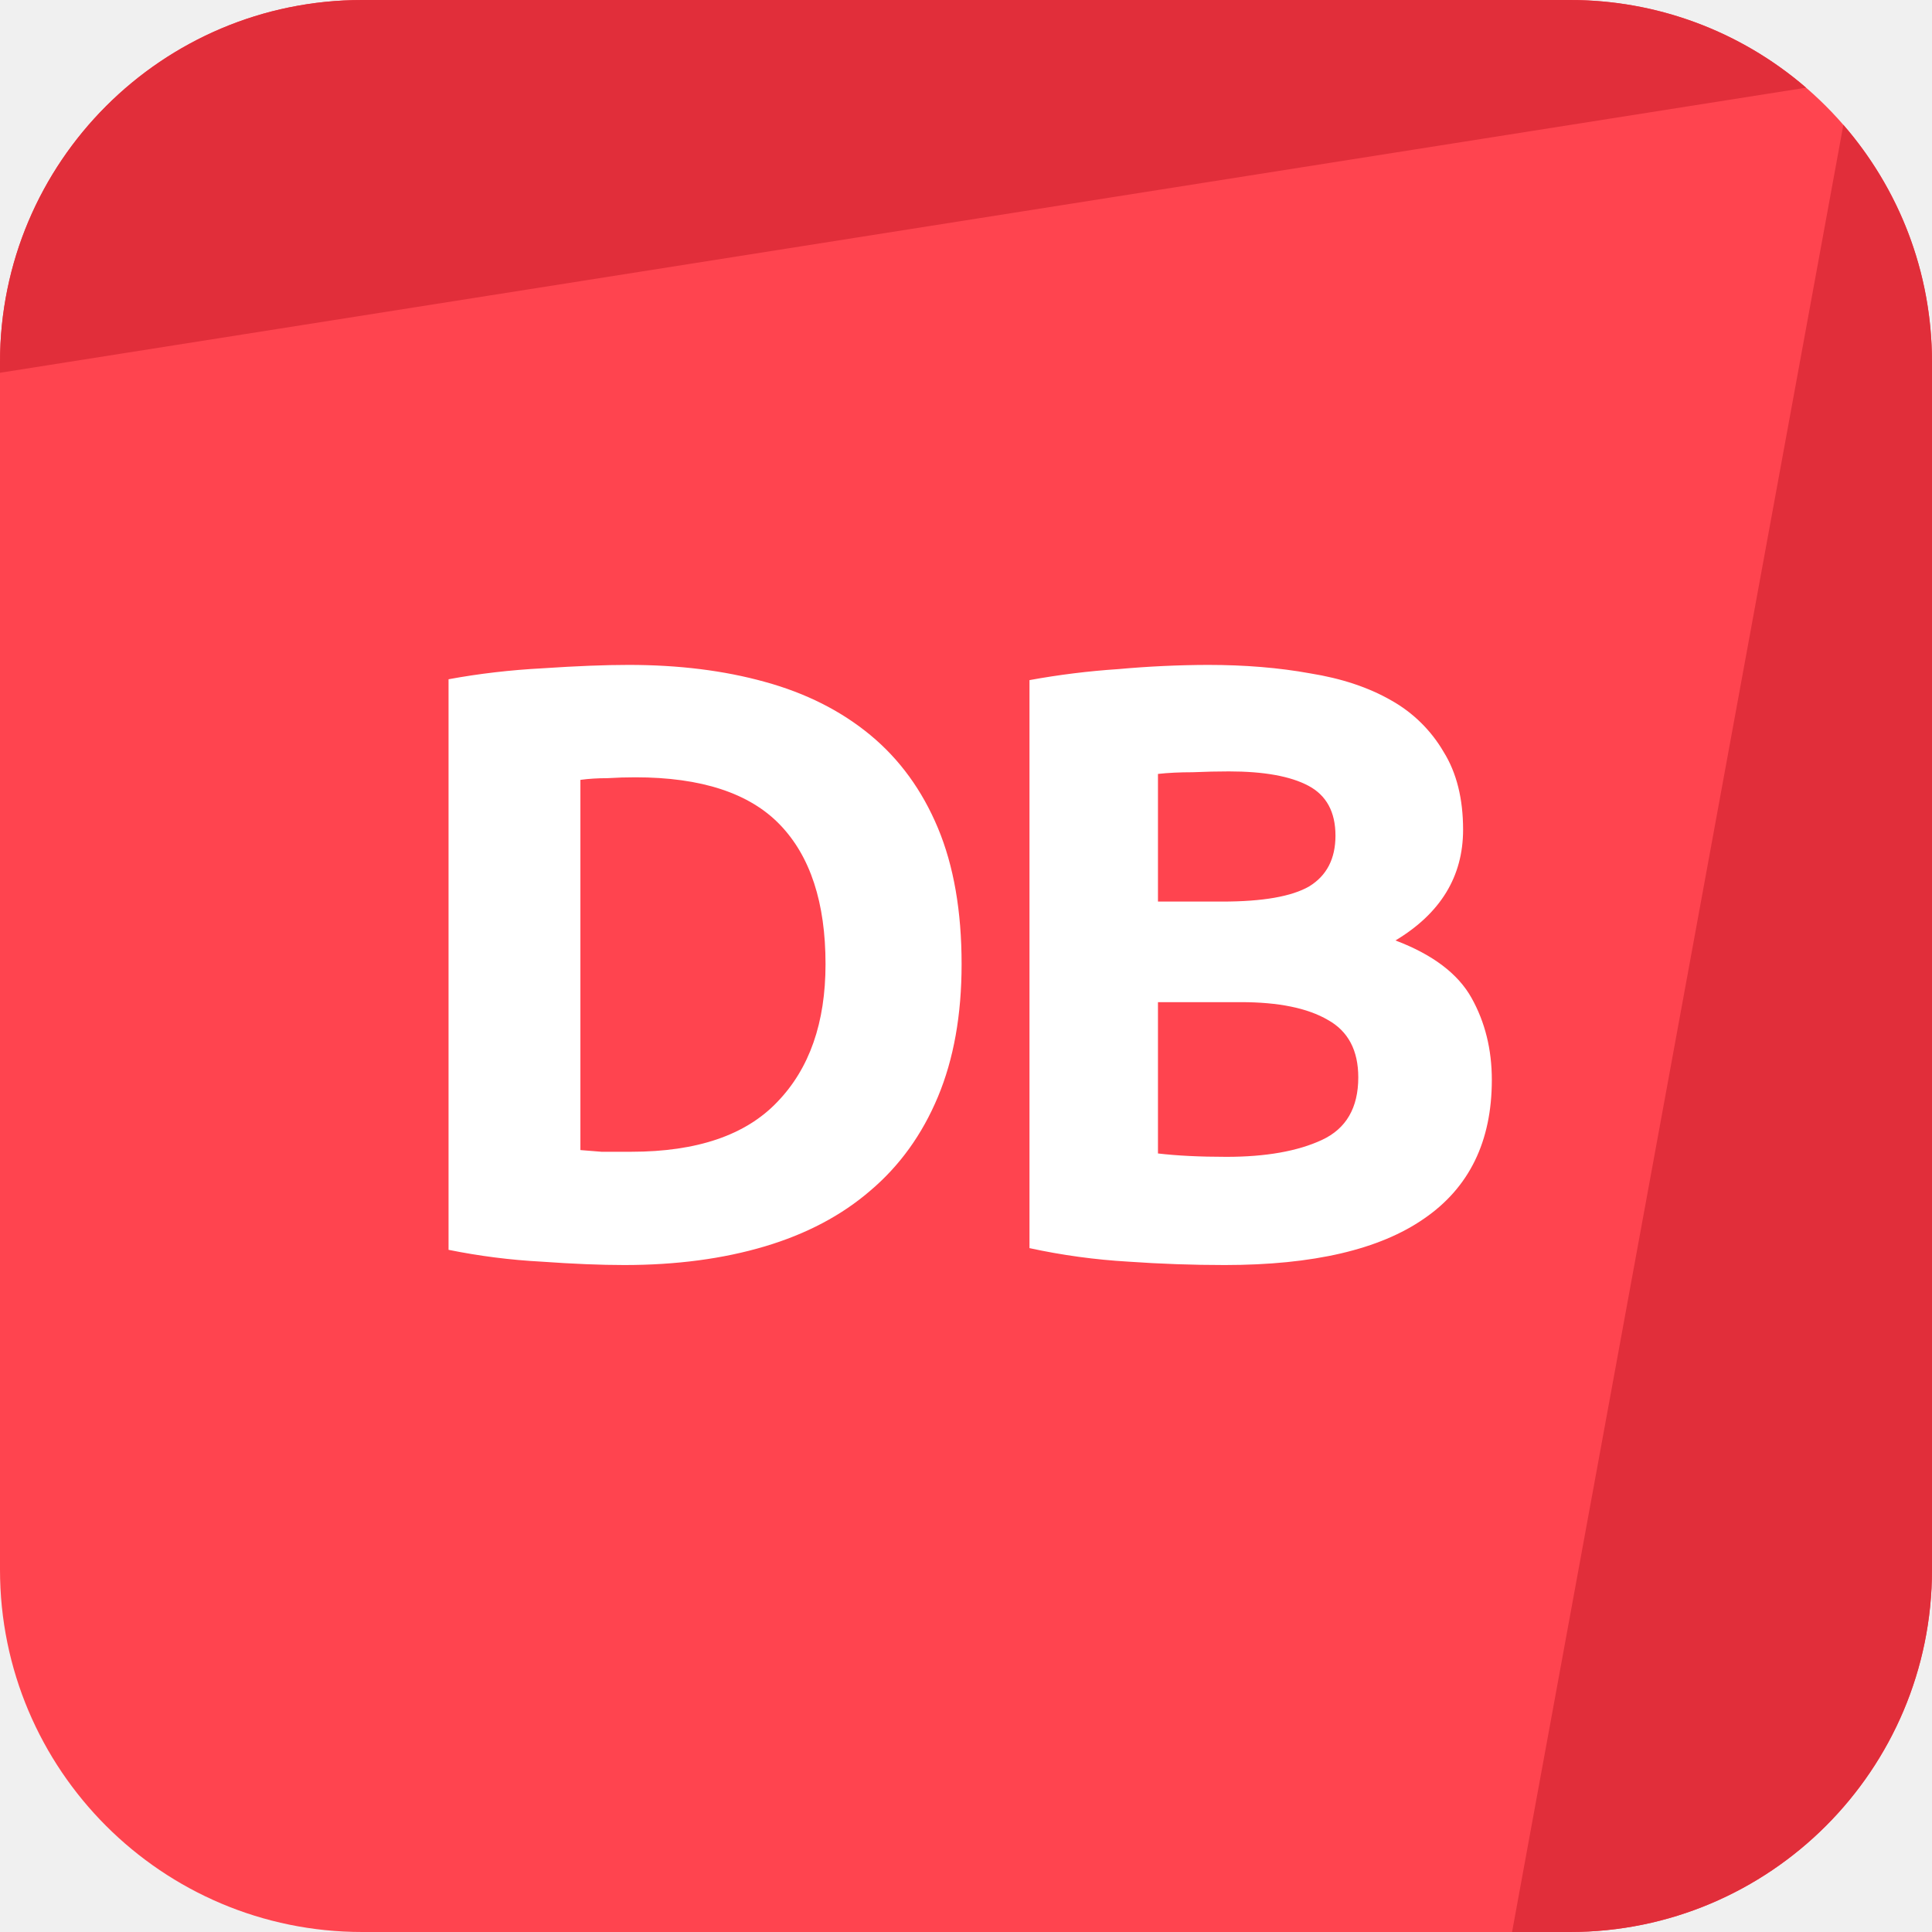
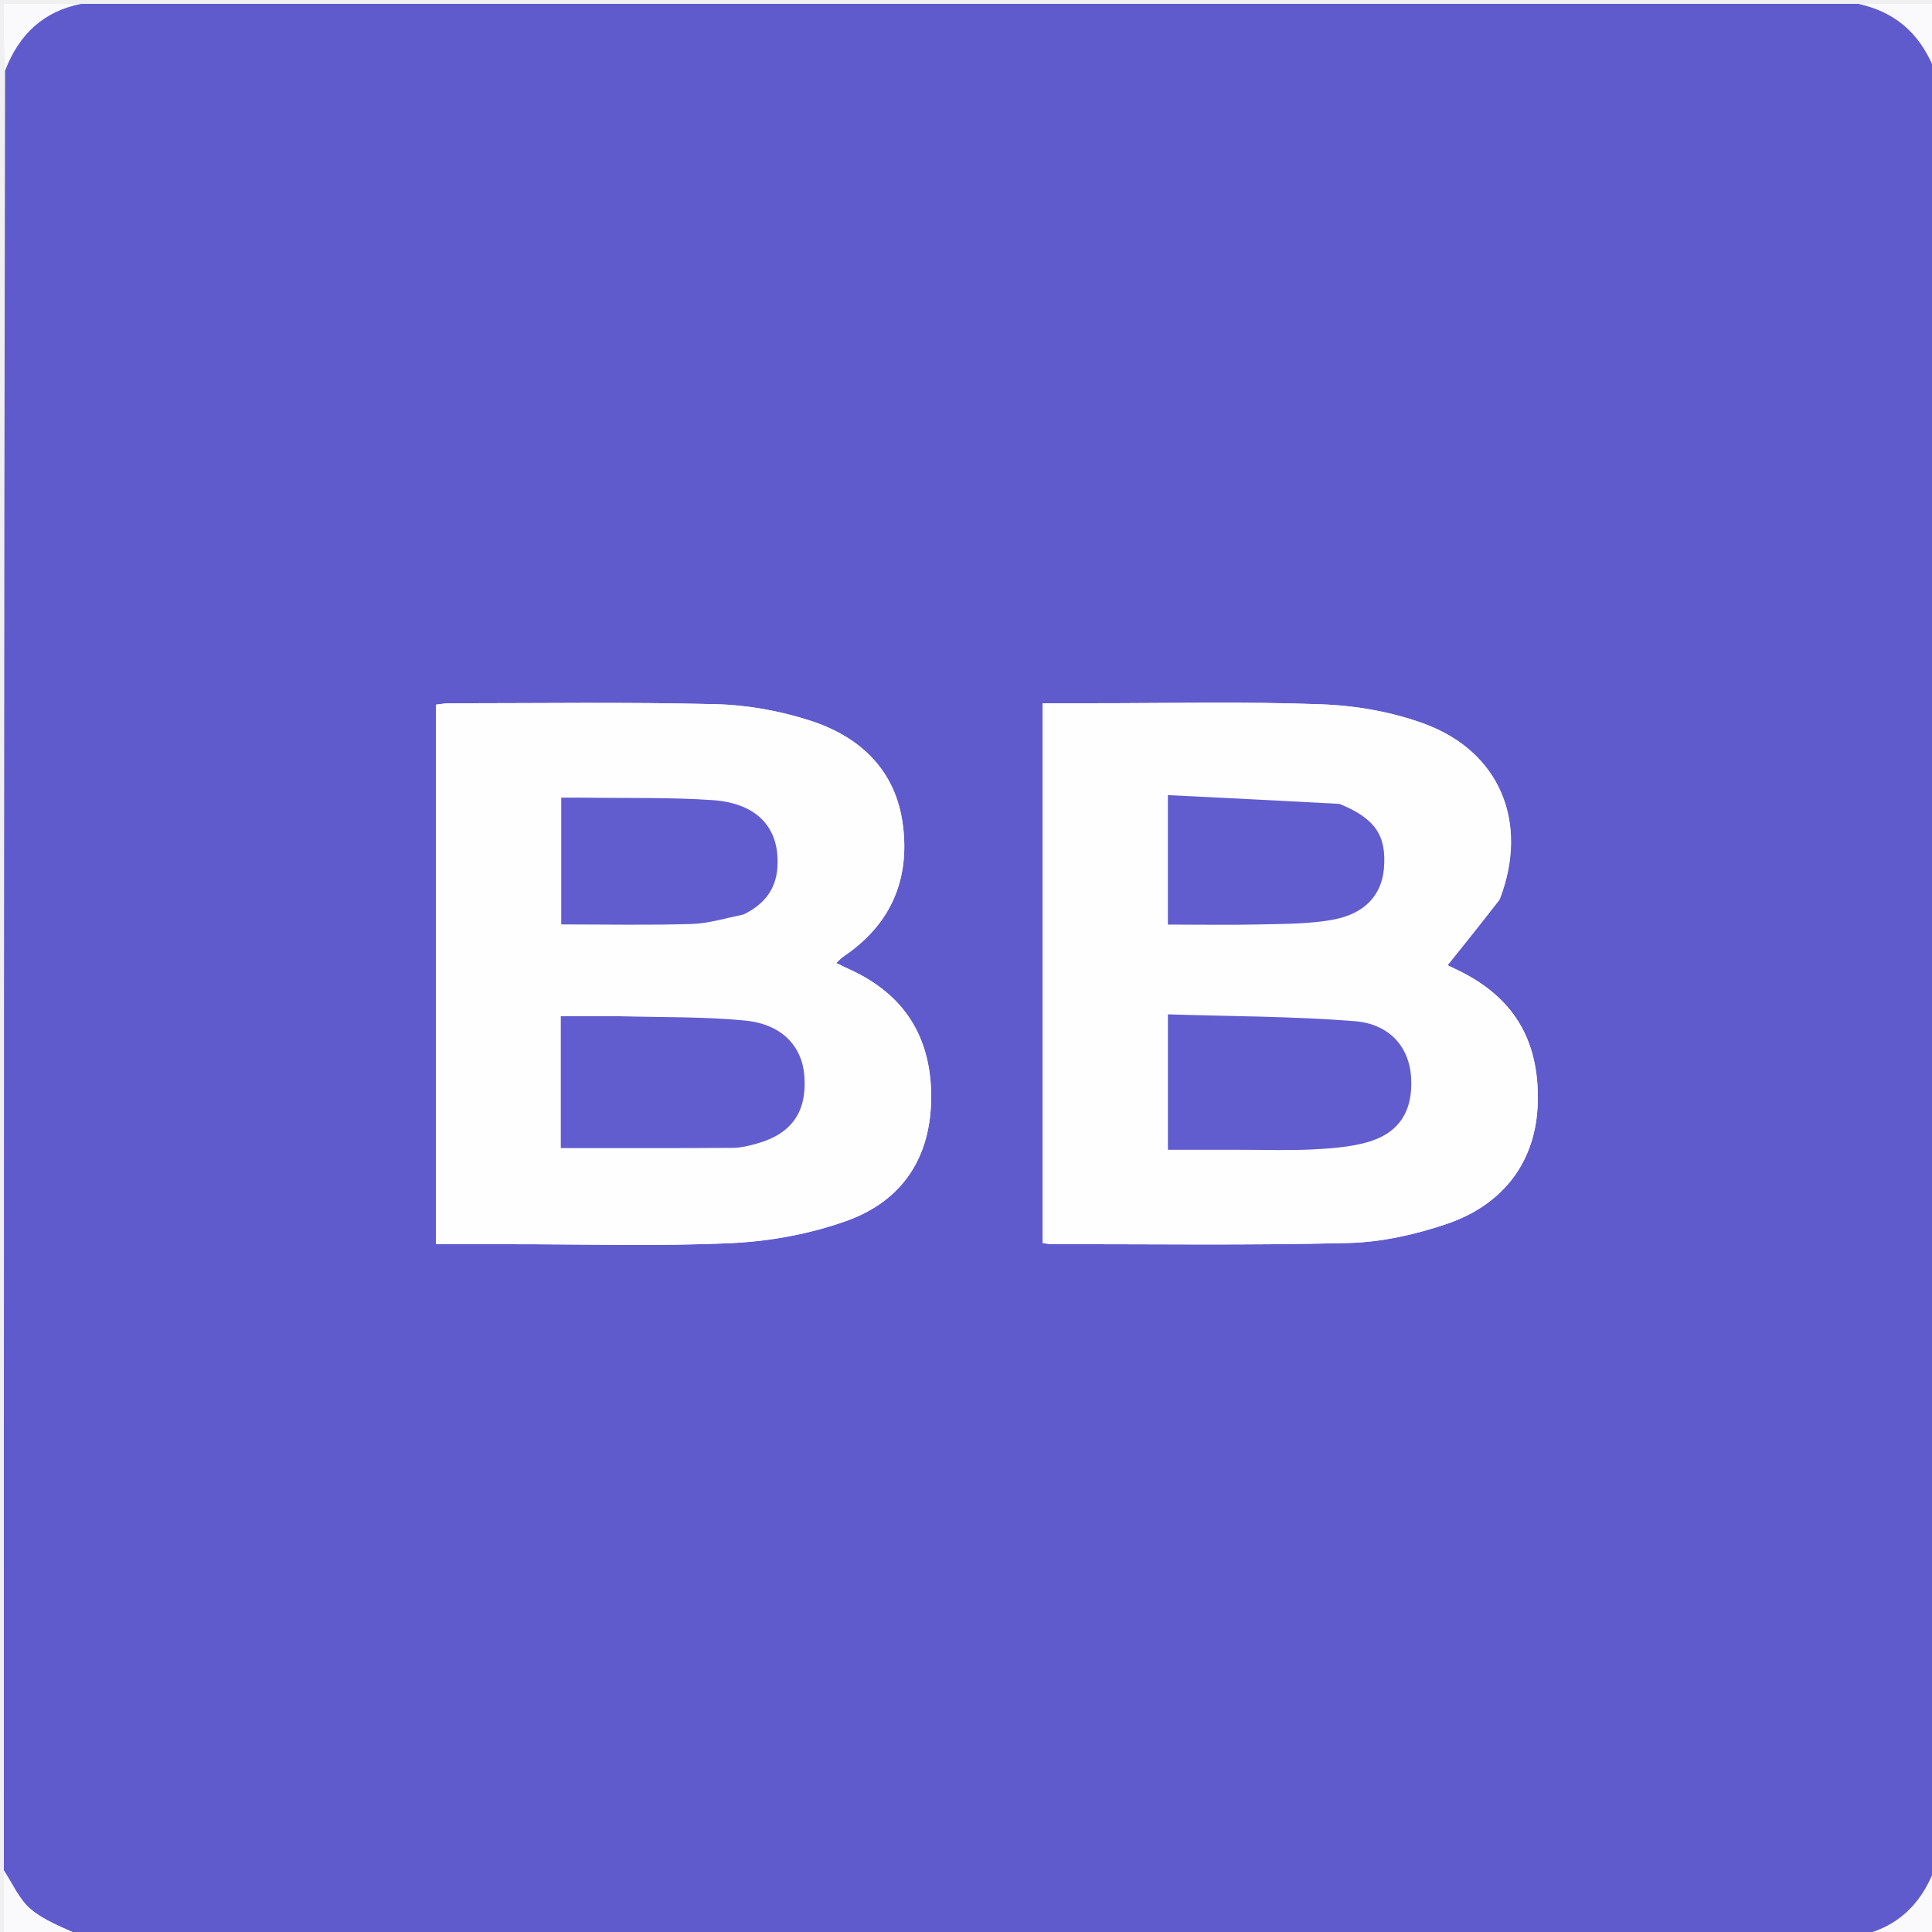
- <svg xmlns="http://www.w3.org/2000/svg" width="72" height="72" fill="none">
-   <path fill="#FF444F" d="M0 13.5C0 6.044 6.044 0 13.5 0h45C65.956 0 72 6.044 72 13.5v45C72 65.956 65.956 72 58.5 72h-45C6.044 72 0 65.956 0 58.5v-45Z" />
-   <path fill="#E12E3A" d="M13.5 0C6.044 0 0 6.044 0 13.5v.392L67.308 3.268A13.447 13.447 0 0 0 58.5 0h-45ZM68.697 4.652 56.35 72h2.15C65.956 72 72 65.956 72 58.5v-45c0-3.384-1.246-6.478-3.303-8.848Z" />
-   <path fill="#fff" d="M21.63 42.86c.23.02.493.042.787.063h1.103c2.457 0 4.273-.62 5.45-1.859 1.196-1.239 1.795-2.95 1.795-5.134 0-2.29-.567-4.022-1.701-5.198-1.134-1.176-2.93-1.764-5.387-1.764-.336 0-.682.01-1.04.032-.356 0-.692.02-1.007.063V42.86Zm14.206-6.93c0 1.89-.294 3.538-.882 4.945-.588 1.407-1.428 2.573-2.52 3.497-1.07.924-2.383 1.617-3.937 2.079-1.554.462-3.297.693-5.23.693-.881 0-1.91-.042-3.086-.126a23.682 23.682 0 0 1-3.465-.441V25.314c1.134-.21 2.31-.346 3.528-.41 1.239-.083 2.3-.125 3.181-.125 1.87 0 3.56.21 5.072.63 1.533.42 2.845 1.081 3.937 1.984 1.092.903 1.932 2.058 2.52 3.465.588 1.407.882 3.098.882 5.072ZM45.642 47.144c-1.197 0-2.394-.042-3.59-.126a23.814 23.814 0 0 1-3.686-.504V25.346a29.034 29.034 0 0 1 3.307-.41 38.371 38.371 0 0 1 3.34-.157c1.385 0 2.656.105 3.81.315 1.177.189 2.185.525 3.025 1.008a5.201 5.201 0 0 1 1.953 1.921c.483.777.724 1.743.724 2.898 0 1.743-.84 3.119-2.52 4.127 1.386.525 2.331 1.239 2.835 2.142.504.903.756 1.921.756 3.055 0 2.29-.84 4.011-2.52 5.166-1.659 1.155-4.137 1.733-7.434 1.733Zm-2.488-9.797v5.639c.357.042.745.073 1.165.094.42.021.882.032 1.386.032 1.47 0 2.657-.21 3.56-.63.903-.42 1.354-1.197 1.354-2.331 0-1.008-.378-1.722-1.134-2.142-.756-.441-1.837-.662-3.244-.662h-3.087Zm0-3.748h2.394c1.512 0 2.593-.19 3.244-.567.651-.4.977-1.03.977-1.89 0-.882-.336-1.502-1.008-1.859-.672-.357-1.66-.535-2.961-.535-.42 0-.872.01-1.355.031-.483 0-.913.021-1.291.063V33.6Z" />
+ <svg xmlns="http://www.w3.org/2000/svg" version="1.1" id="Layer_1" x="0px" y="0px" width="100%" viewBox="0 0 500 500" enable-background="new 0 0 500 500" xml:space="preserve">
+   <path fill="#5F5BCD" opacity="1" stroke="none" d=" M1,484   C1,328.976 1,173.952 1.314,18.318   C5.043,8.612 11.407,2.934 21,1   C174.024,1 327.048,1 480.904,1   C491.583,3.335 497.567,9.802 501,19   C501,173.691 501,328.382 500.68,483.67   C496.954,493.371 490.538,498.991 481,501   C327.976,501 174.952,501 21.096,500.999   C16.086,498.737 11.417,497.051 7.884,494.035   C4.905,491.492 3.244,487.404 1,484  M132.5,322.002   C151.499,321.987 170.526,322.597 189.483,321.702   C199.464,321.231 209.743,319.311 219.135,315.945   C233.507,310.794 240.938,299.554 240.984,283.976   C241.03,268.389 234.014,257.272 219.749,250.822   C218.757,250.374 217.786,249.882 216.412,249.221   C217.27,248.438 217.682,247.955 218.189,247.615   C230.323,239.483 235.475,227.982 233.69,213.684   C231.9,199.347 222.651,190.672 209.615,186.473   C201.802,183.956 193.365,182.444 185.165,182.24   C162.181,181.671 139.174,182.01 116.176,182.014   C115.087,182.015 113.997,182.236 112.828,182.363   C112.828,229.008 112.828,275.281 112.828,322.002   C119.232,322.002 125.367,322.002 132.5,322.002  M388.204,232.525   C395.717,212.98 388.272,194.595 368.719,187.353   C360.304,184.236 350.962,182.612 341.968,182.274   C322.008,181.523 302.001,182.013 282.013,181.998   C278.046,181.995 274.078,181.998 269.848,181.998   C269.848,228.829 269.848,275.228 269.848,321.689   C270.784,321.815 271.434,321.981 272.085,321.98   C297.735,321.966 323.396,322.335 349.031,321.683   C357.527,321.467 366.261,319.517 374.349,316.775   C389.503,311.638 397.557,300.167 397.965,285.468   C398.427,268.844 391.428,257.58 376.312,250.614   C375.473,250.227 374.647,249.813 374.63,249.804   C379.145,244.179 383.536,238.708 388.204,232.525  z" />
+   <path fill="#FAFAFD" opacity="1" stroke="none" d=" M501,18.53   C497.567,9.802 491.583,3.335 481.368,1   C487.589,1 494.177,1 501,1   C501,6.685 501,12.373 501,18.53  z" />
+   <path fill="#FAFAFD" opacity="1" stroke="none" d=" M20.531,1   C11.407,2.934 5.043,8.612 1.314,17.855   C1,12.401 1,6.803 1,1   C7.353,1 13.707,1 20.531,1  z" />
+   <path fill="#FAFAFD" opacity="1" stroke="none" d=" M1,484.47   C3.244,487.404 4.905,491.492 7.884,494.035   C11.417,497.051 16.086,498.737 20.632,500.999   C14.414,501 7.828,501 1,501   C1,495.649 1,490.295 1,484.47  z" />
+   <path fill="#FAFAFD" opacity="1" stroke="none" d=" M481.469,501   C490.538,498.991 496.954,493.371 500.68,484.134   C501,489.599 501,495.197 501,501   C494.647,501 488.293,501 481.469,501  z" />
+   <path fill="#FEFEFF" opacity="1" stroke="none" d=" M132.001,322.002   C125.367,322.002 119.232,322.002 112.828,322.002   C112.828,275.281 112.828,229.008 112.828,182.363   C113.997,182.236 115.087,182.015 116.176,182.014   C139.174,182.01 162.181,181.671 185.165,182.24   C193.365,182.444 201.802,183.956 209.615,186.473   C222.651,190.672 231.9,199.347 233.69,213.684   C235.475,227.982 230.323,239.483 218.189,247.615   C217.682,247.955 217.27,248.438 216.412,249.221   C217.786,249.882 218.757,250.374 219.749,250.822   C234.014,257.272 241.03,268.389 240.984,283.976   C240.938,299.554 233.507,310.794 219.135,315.945   C209.743,319.311 199.464,321.231 189.483,321.702   C170.526,322.597 151.499,321.987 132.001,322.002  M159.505,262.997   C154.747,262.997 149.989,262.997 145.138,262.997   C145.138,274.776 145.138,285.863 145.138,297.113   C160.141,297.113 174.902,297.16 189.661,297.061   C191.785,297.047 193.951,296.497 196.018,295.912   C204.909,293.398 208.844,287.69 208.167,278.496   C207.596,270.748 202.346,265.059 192.866,264.128   C182.145,263.076 171.297,263.318 159.505,262.997  M192.789,236.487   C197.795,234.024 200.803,230.19 201.188,224.472   C201.866,214.388 196.093,207.876 184.415,207.074   C173.489,206.324 162.492,206.601 151.526,206.438   C149.434,206.407 147.342,206.434 145.251,206.434   C145.251,217.768 145.251,228.322 145.251,239.237   C156.72,239.237 167.839,239.458 178.942,239.127   C183.347,238.996 187.715,237.638 192.789,236.487  z" />
+   <path fill="#FEFEFF" opacity="1" stroke="none" d=" M388.066,232.881   C383.536,238.708 379.145,244.179 374.63,249.804   C374.647,249.813 375.473,250.227 376.312,250.614   C391.428,257.58 398.427,268.844 397.965,285.468   C397.557,300.167 389.503,311.638 374.349,316.775   C366.261,319.517 357.527,321.467 349.031,321.683   C323.396,322.335 297.735,321.966 272.085,321.98   C271.434,321.981 270.784,321.815 269.848,321.689   C269.848,275.228 269.848,228.829 269.848,181.998   C274.078,181.998 278.046,181.995 282.013,181.998   C302.001,182.013 322.008,181.523 341.968,182.274   C350.962,182.612 360.304,184.236 368.719,187.353   C388.272,194.595 395.717,212.98 388.066,232.881  M321.5,297.565   C327.49,297.56 333.489,297.764 339.465,297.48   C344.09,297.26 348.812,296.919 353.267,295.767   C361.965,293.519 365.76,287.7 365.184,278.717   C364.693,271.054 359.692,265.003 350.578,264.279   C334.583,263.009 318.484,263.036 302.256,262.514   C302.256,274.725 302.256,285.909 302.256,297.565   C308.577,297.565 314.539,297.565 321.5,297.565  M346.296,207.953   C331.632,207.229 316.968,206.506 302.247,205.78   C302.247,217.761 302.247,228.314 302.247,239.277   C310.55,239.277 318.505,239.415 326.452,239.232   C332.577,239.091 338.792,239.113 344.786,238.045   C353.185,236.549 357.573,231.661 358.156,224.767   C358.874,216.262 355.93,211.846 346.296,207.953  z" />
+   <path fill="#615DCE" opacity="1" stroke="none" d=" M160.005,262.997   C171.297,263.318 182.145,263.076 192.866,264.128   C202.346,265.059 207.596,270.748 208.167,278.496   C208.844,287.69 204.909,293.398 196.018,295.912   C193.951,296.497 191.785,297.047 189.661,297.061   C174.902,297.16 160.141,297.113 145.138,297.113   C145.138,285.863 145.138,274.776 145.138,262.997   C149.989,262.997 154.747,262.997 160.005,262.997  z" />
+   <path fill="#615DCE" opacity="1" stroke="none" d=" M192.445,236.663   C187.715,237.638 183.347,238.996 178.942,239.127   C167.839,239.458 156.72,239.237 145.251,239.237   C145.251,228.322 145.251,217.768 145.251,206.434   C147.342,206.434 149.434,206.407 151.526,206.438   C162.492,206.601 173.489,206.324 184.415,207.074   C196.093,207.876 201.866,214.388 201.188,224.472   C200.803,230.19 197.795,234.024 192.445,236.663  z" />
+   <path fill="#615DCE" opacity="1" stroke="none" d=" M321.001,297.565   C314.539,297.565 308.577,297.565 302.256,297.565   C302.256,285.909 302.256,274.725 302.256,262.514   C318.484,263.036 334.583,263.009 350.578,264.279   C359.692,265.003 364.693,271.054 365.184,278.717   C365.76,287.7 361.965,293.519 353.267,295.767   C348.812,296.919 344.09,297.26 339.465,297.48   C333.489,297.764 327.49,297.56 321.001,297.565  z" />
+   <path fill="#615DCE" opacity="1" stroke="none" d=" M346.684,208.049   C355.93,211.846 358.874,216.262 358.156,224.767   C357.573,231.661 353.185,236.549 344.786,238.045   C338.792,239.113 332.577,239.091 326.452,239.232   C318.505,239.415 310.55,239.277 302.247,239.277   C302.247,228.314 302.247,217.761 302.247,205.78   C316.968,206.506 331.632,207.229 346.684,208.049  z" />
</svg>
